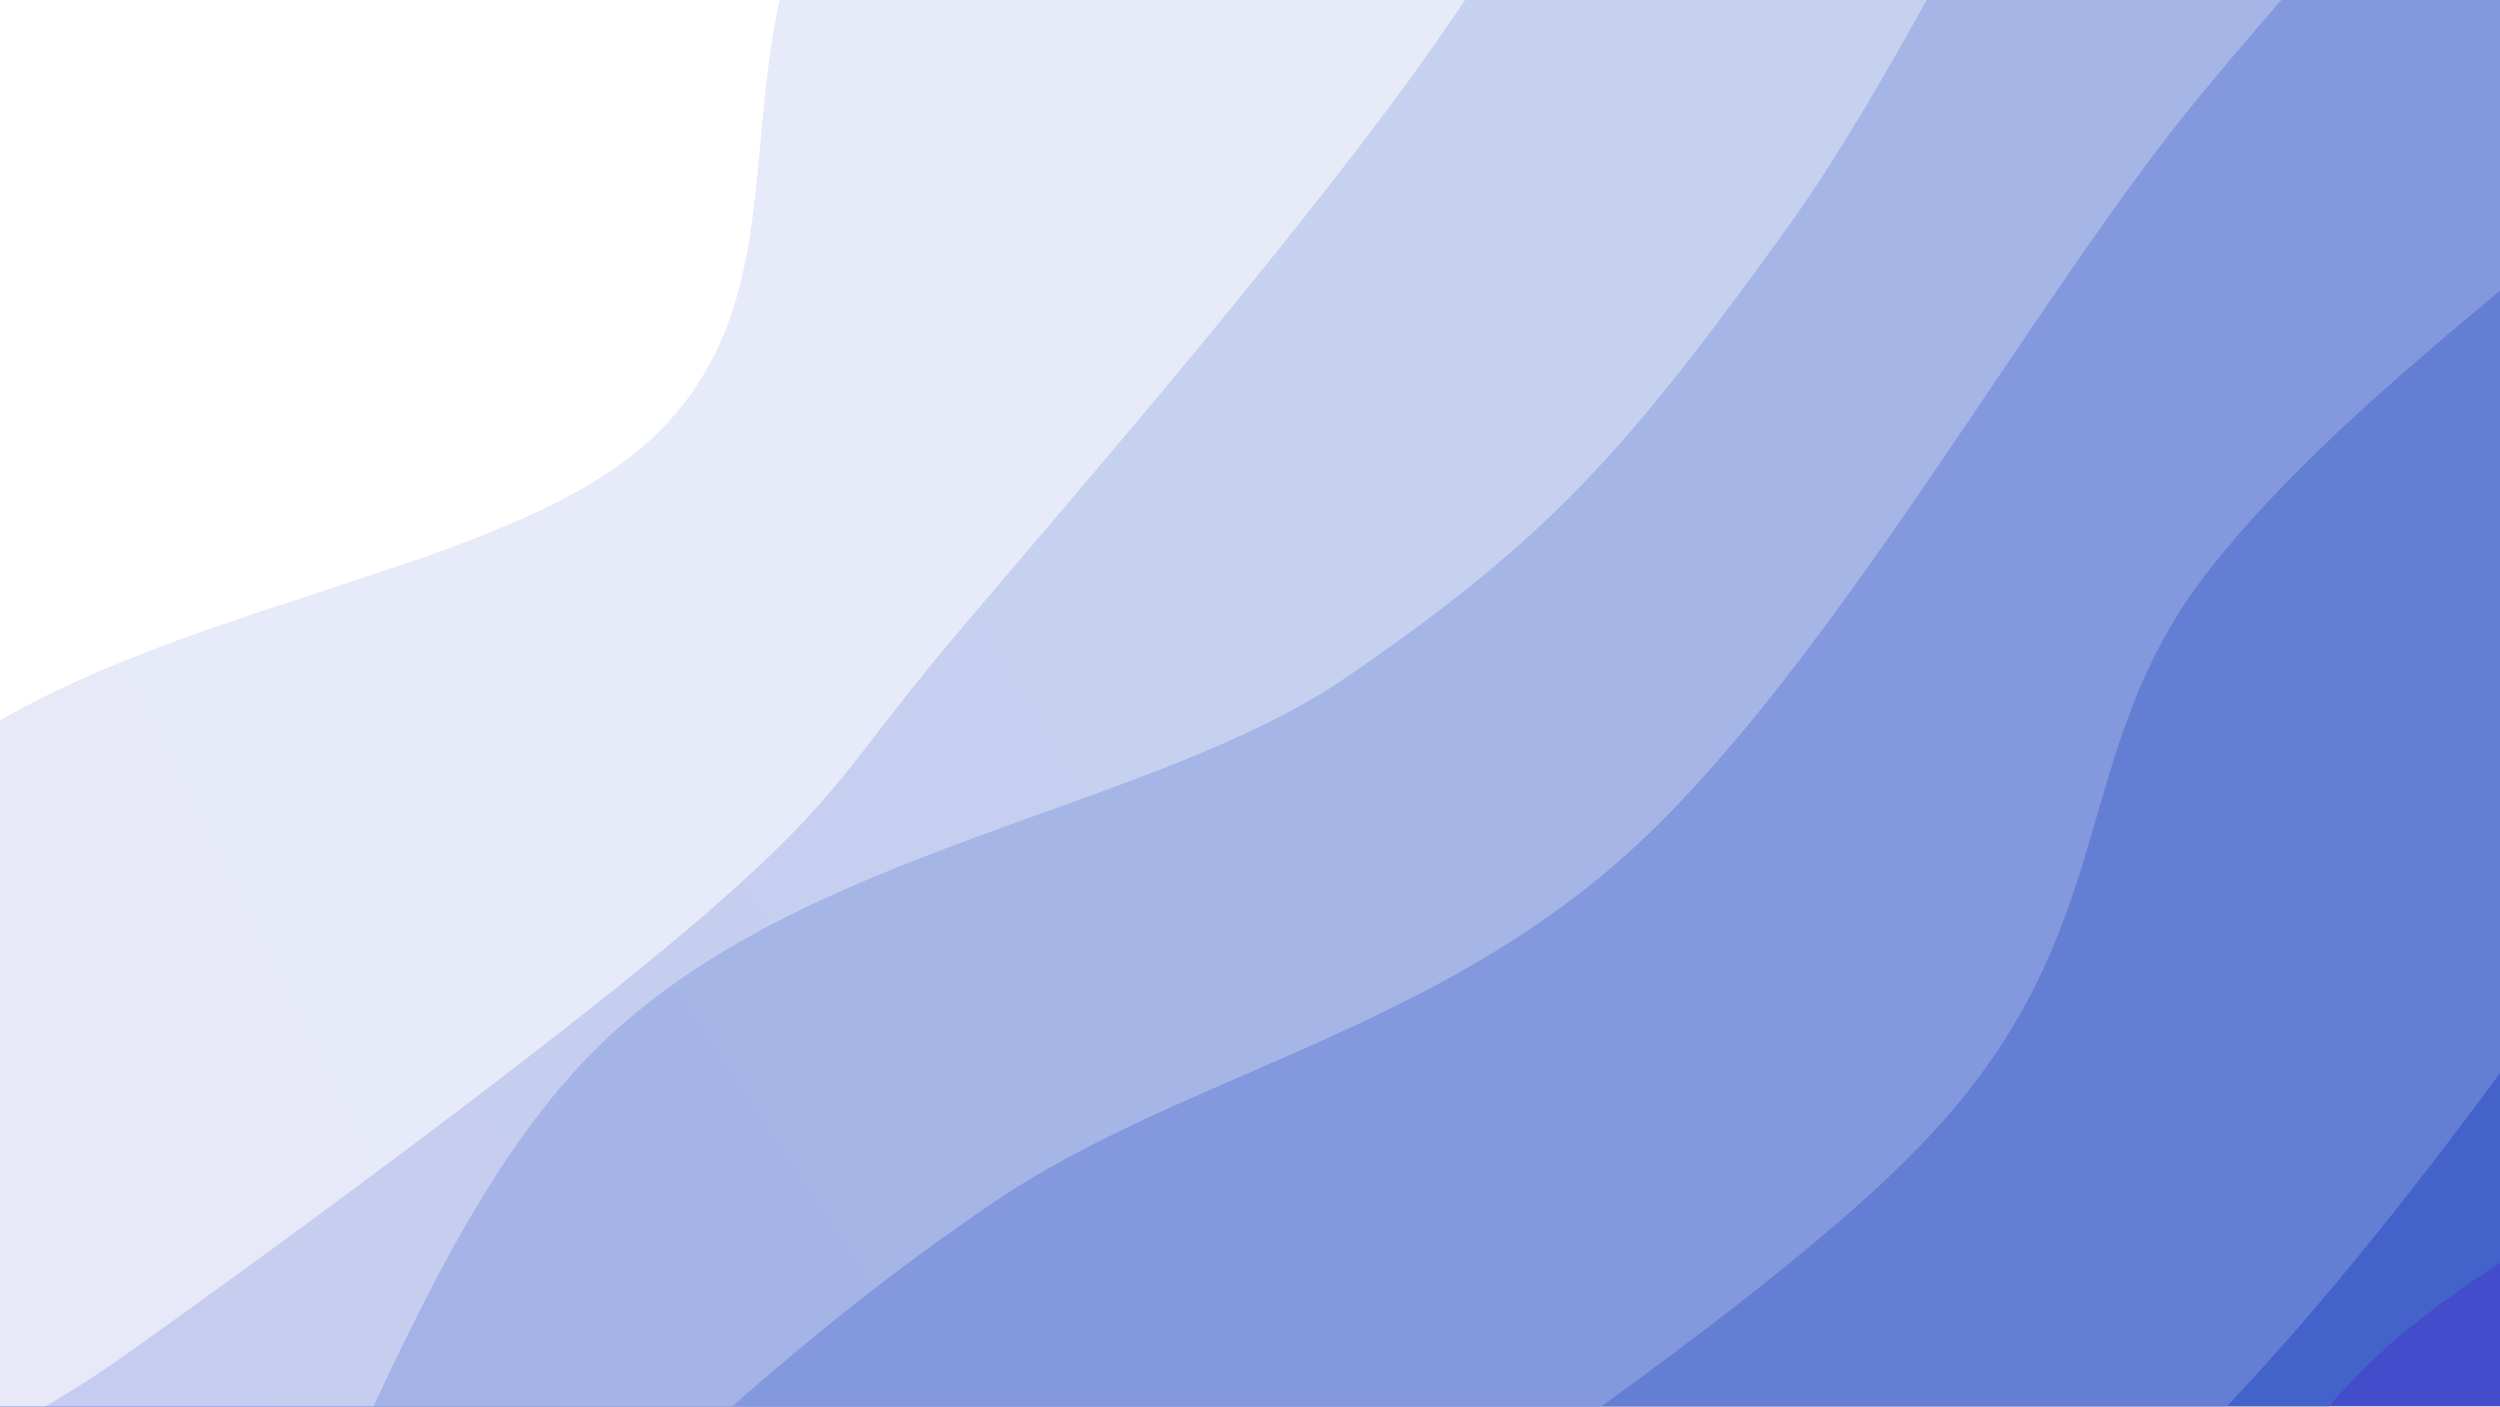
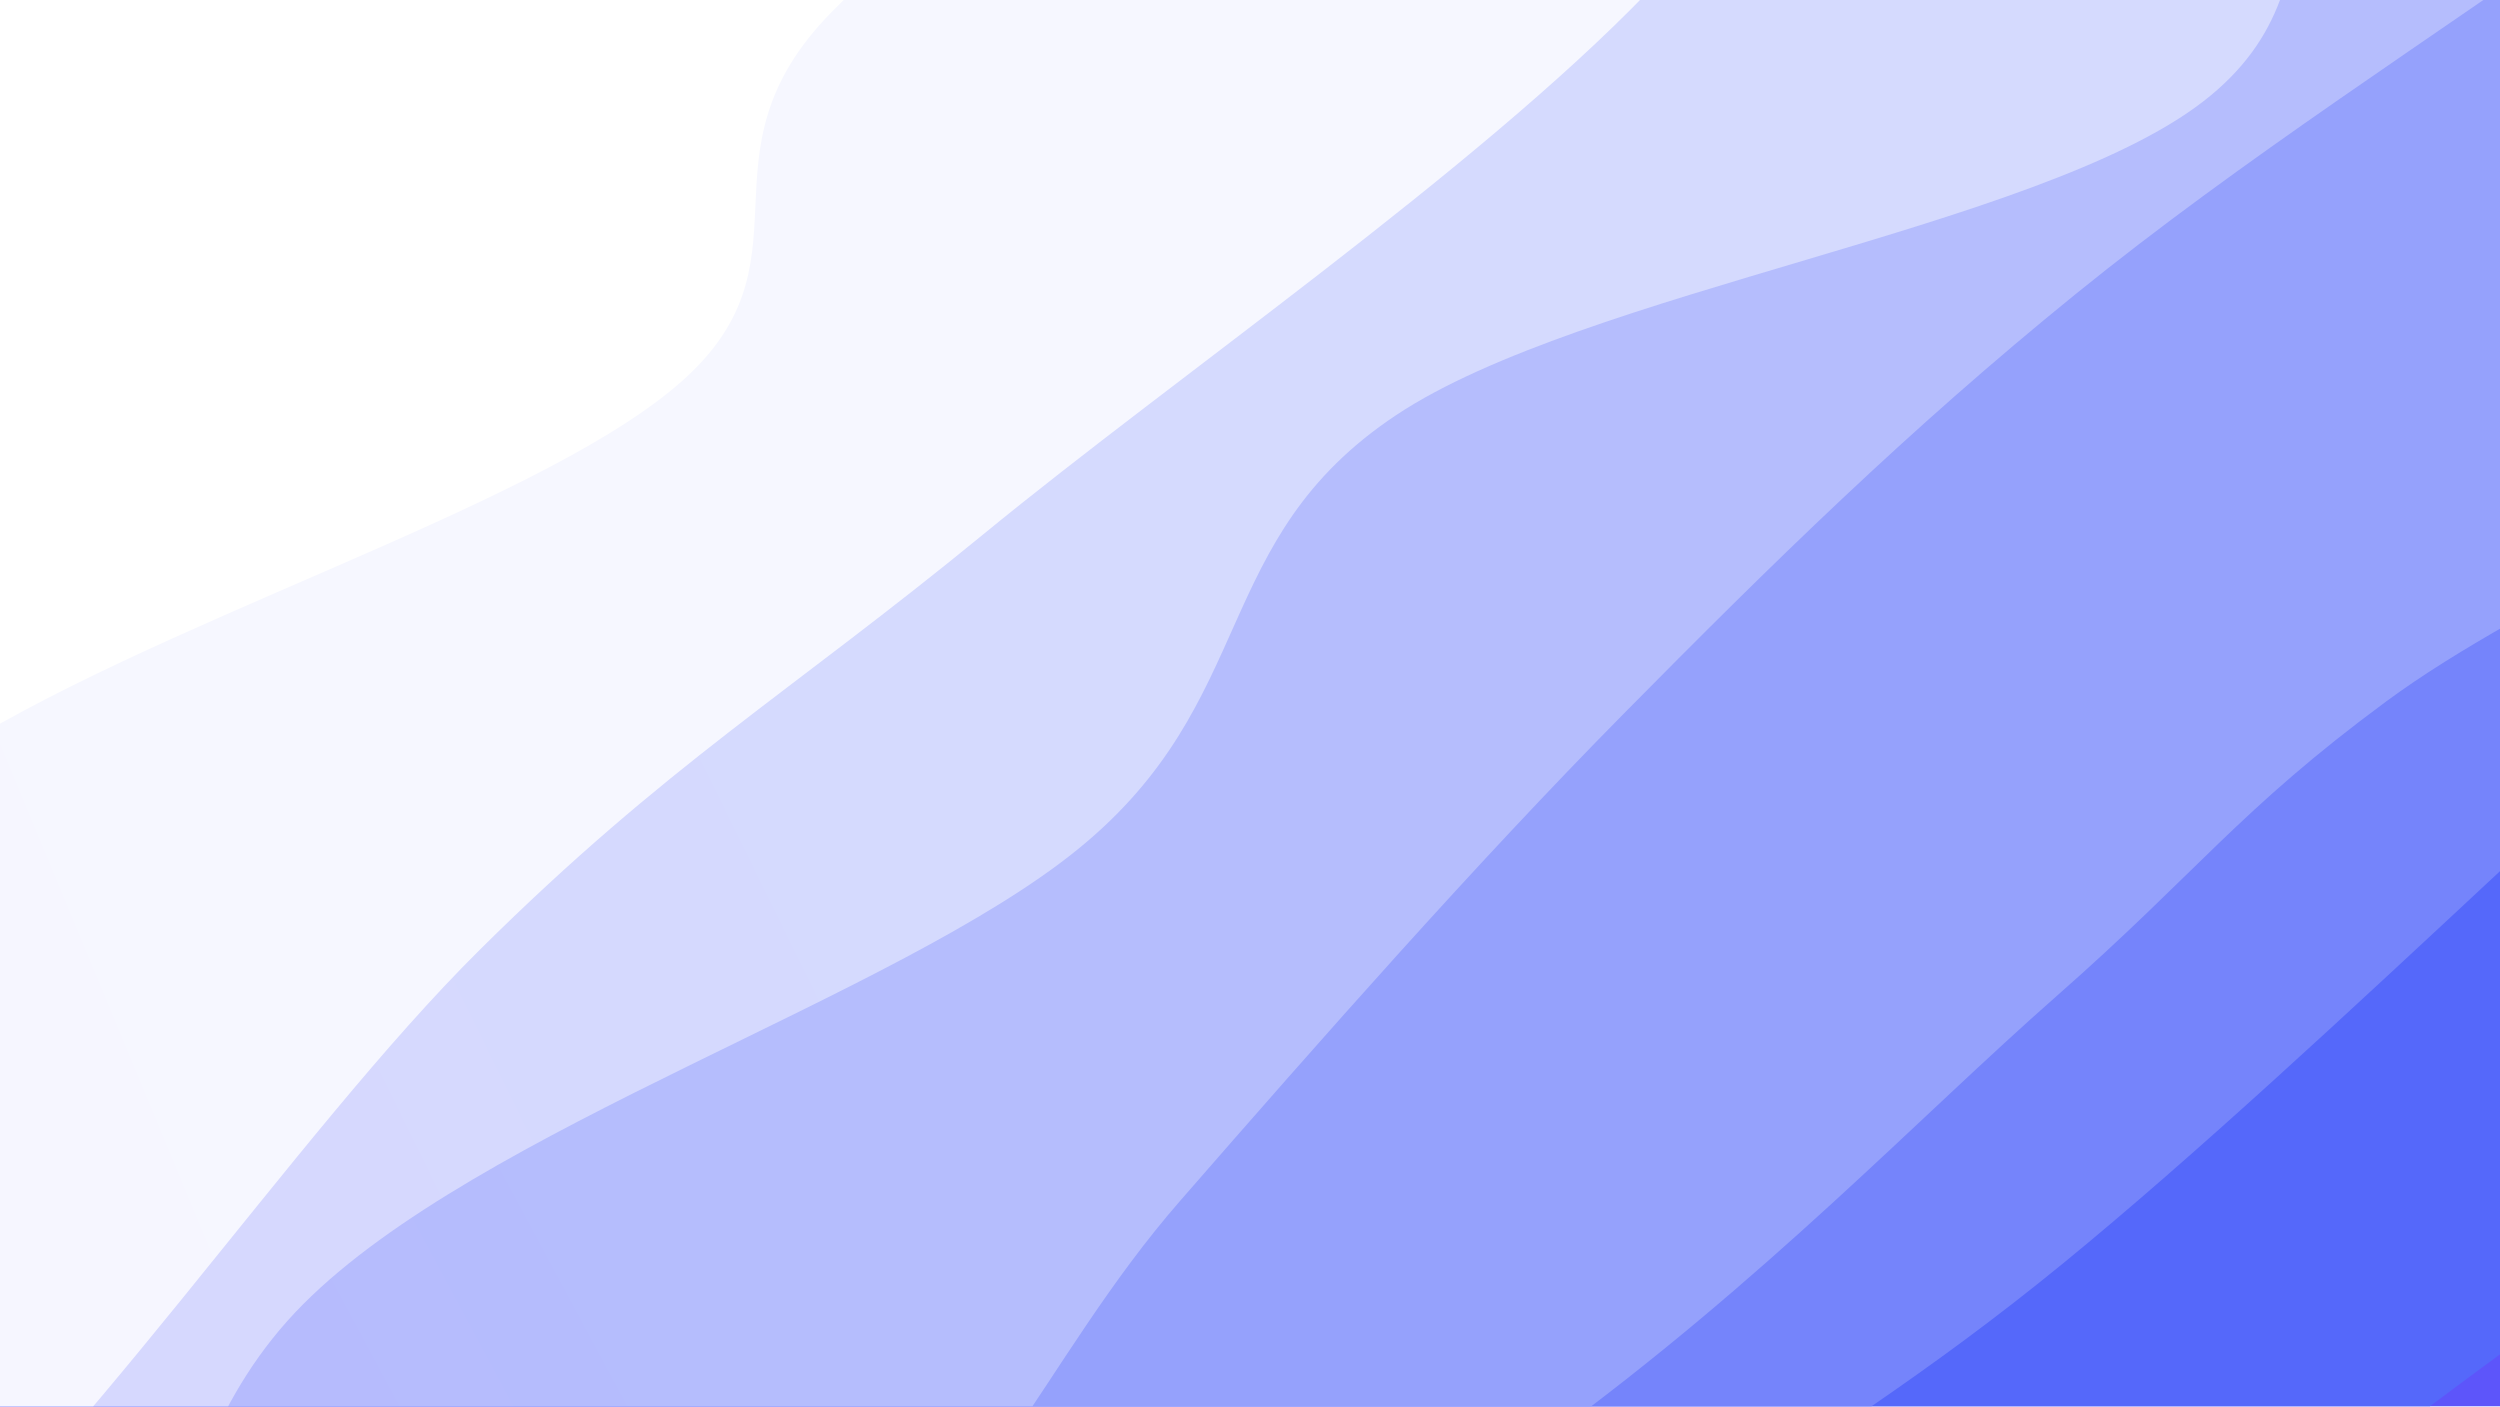
<svg xmlns="http://www.w3.org/2000/svg" version="1.1" viewBox="0 0 1920 1080" style="overflow: hidden; height: 85vh;" class="overflow-hidden rounded-md drop-shadow-lg transition duration-300">
-   <rect width="1920" height="1080" fill="#434ccb" />
-   <g clip-path="url(&quot;#SvgjsClipPath2803&quot;)">
-     <g transform="matrix(-0.8272408,-0.7988571,0.7988571,-0.8272408,1267.099,1729.275)">
-       <path d="M0,-1080C3.649,-1021.665,2.836,-895.33,21.897,-729.988C40.958,-564.646,128.11,-250.003,114.365,-87.947C100.62,74.108,-52.579,105.607,-60.575,242.346C-68.571,379.085,60.087,572.586,66.388,732.484C72.689,892.382,-30.435,1053.804,-22.767,1201.734C-15.099,1349.664,108.602,1460.355,112.397,1620.066C116.191,1779.777,18.733,2070.011,0,2160L 1920 2160 L 1920 -1080 Z" fill="url(&quot;#SvgjsLinearGradient2795&quot;)" />
-       <path d="M240,-1080C243.232,-930.127,280.072,-461.477,259.395,-180.762C238.718,99.953,126.384,339.836,115.938,604.288C105.491,868.741,176.038,1146.666,196.715,1405.951C217.392,1665.237,232.786,2034.325,240,2160L 1920 2160 L 1920 -1080 Z" fill="url(&quot;#SvgjsLinearGradient2796&quot;)" />
-       <path d="M480,-1080C476.571,-973.47,456.413,-604.227,459.426,-440.819C462.44,-277.411,510.783,-283.528,498.082,-99.552C485.381,84.425,380.965,468.4,383.22,663.042C385.475,857.684,495.852,912.001,511.614,1068.299C527.376,1224.597,483.061,1418.88,477.792,1600.831C472.523,1782.781,479.632,2066.805,480,2160L 1920 2160 L 1920 -1080 Z" fill="url(&quot;#SvgjsLinearGradient2797&quot;)" />
-       <path d="M720,-1080C740.976,-1021.22,825.161,-870.704,845.857,-727.322C866.553,-583.939,851.47,-374.158,844.175,-219.704C836.879,-65.25,832.939,51.734,802.086,199.403C771.232,347.072,670.108,484.59,659.054,666.312C648,848.033,722.146,1115.636,735.761,1289.732C749.376,1463.827,743.369,1565.84,740.742,1710.884C738.116,1855.929,723.457,2085.147,720,2160L 1920 2160 L 1920 -1080 Z" fill="url(&quot;#SvgjsLinearGradient2798&quot;)" />
-       <path d="M960,-1080C951.159,-988.362,889.582,-725.336,906.953,-530.17C924.323,-335.004,1069.415,-100.238,1064.222,90.998C1059.029,282.234,907.69,459.769,875.794,617.244C843.899,774.719,846.17,851.353,872.849,1035.847C899.529,1220.342,1021.345,1536.852,1035.871,1724.211C1050.396,1911.57,972.645,2087.368,960,2160L 1920 2160 L 1920 -1080 Z" fill="url(&quot;#SvgjsLinearGradient2799&quot;)" />
-       <path d="M1200,-1080C1202.975,-993.943,1226.537,-698.006,1217.849,-563.657C1209.162,-429.309,1171.853,-402.296,1147.876,-273.908C1123.899,-145.52,1084.703,84.741,1073.986,206.671C1063.27,328.601,1075.935,340.871,1083.579,457.671C1091.224,574.47,1100.231,749.853,1119.853,907.471C1139.475,1065.089,1195.959,1281.263,1201.312,1403.379C1206.665,1525.495,1152.19,1514.061,1151.971,1640.165C1151.752,1766.268,1191.995,2073.361,1200,2160L 1920 2160 L 1920 -1080 Z" fill="url(&quot;#SvgjsLinearGradient2800&quot;)" />
-       <path d="M1440,-1080C1446.623,-1016.943,1467.014,-866.575,1479.74,-701.66C1492.466,-536.745,1542.911,-276.327,1516.354,-90.51C1489.798,95.308,1324.053,273.256,1320.401,413.246C1316.75,553.235,1455.281,612.949,1494.445,749.428C1533.609,885.907,1552.343,1094.04,1555.387,1232.119C1558.432,1370.199,1531.942,1423.257,1512.711,1577.904C1493.48,1732.551,1452.118,2062.984,1440,2160L 1920 2160 L 1920 -1080 Z" fill="url(&quot;#SvgjsLinearGradient2801&quot;)" />
-       <path d="M1680,-1080C1694.853,-982.573,1780.8,-703.489,1769.118,-495.44C1757.436,-287.39,1645.617,-75.775,1609.909,168.299C1574.201,412.374,1548.155,733.554,1554.871,969.009C1561.587,1204.463,1629.351,1382.529,1650.206,1581.027C1671.061,1779.526,1675.034,2063.505,1680,2160L 1920 2160 L 1920 -1080 Z" fill="url(&quot;#SvgjsLinearGradient2802&quot;)" />
+   <rect width="1920" height="1080" fill="#5d55fa" />
+   <g clip-path="url(&quot;#SvgjsClipPath10689&quot;)">
+     <g transform="matrix(-0.7392058,-0.8809511,0.8809511,-0.7392058,1089.897,1732.192)">
+       <path d="M0,-1080C-19.938,-944.811,-119.487,-550.011,-119.626,-268.864C-119.765,12.283,-18.19,355.606,-0.834,606.879C16.521,858.153,-15.633,979.922,-15.494,1238.775C-15.355,1497.629,-2.582,2006.463,0,2160L 1920 2160 L 1920 -1080 Z" fill="url(&quot;#SvgjsLinearGradient10680&quot;)" />
+       <path d="M213.333,-1080C208.222,-966.407,172.445,-607.931,182.668,-398.443C192.892,-188.955,266.601,-15.331,274.675,176.926C282.749,369.183,234.007,527.005,231.115,755.098C228.223,983.191,260.288,1311.331,257.324,1545.481C254.36,1779.632,220.665,2057.58,213.333,2160L 1920 2160 L 1920 -1080 Z" fill="url(&quot;#SvgjsLinearGradient10681&quot;)" />
+       <path d="M426.667,-1080C408.418,-985.181,314.233,-654.206,317.175,-511.085C320.118,-367.963,436.739,-375.737,444.321,-221.271C451.904,-66.806,374.947,234.309,362.668,415.709C350.39,597.109,367.783,742.761,370.651,867.127C373.52,991.493,387.53,1039.716,379.879,1161.906C372.227,1284.096,316.945,1433.917,324.743,1600.266C332.541,1766.615,409.679,2066.711,426.667,2160L 1920 2160 L 1920 -1080 Z" fill="url(&quot;#SvgjsLinearGradient10682&quot;)" />
+       <path d="M640,-1080C655.626,-1009.774,745.75,-825.248,733.757,-658.647C721.765,-492.045,583.311,-245.268,568.044,-80.39C552.777,84.488,620.013,189.525,642.155,330.622C664.297,471.718,687.653,625.079,700.895,766.188C714.136,907.297,724.015,1033.48,721.603,1177.277C719.192,1321.074,700.028,1465.182,686.427,1628.969C672.827,1792.757,647.738,2071.495,640,2160L 1920 2160 L 1920 -1080 Z" fill="url(&quot;#SvgjsLinearGradient10683&quot;)" />
+       <path d="M853.333,-1080C840.538,-994.075,757.831,-717.352,776.559,-564.451C795.287,-411.551,950.812,-328.222,965.701,-162.597C980.591,3.028,868.287,272.48,865.896,429.299C863.505,586.118,968.106,628.994,951.355,778.315C934.605,927.636,771.324,1186.613,765.393,1325.225C759.462,1463.837,901.115,1470.857,915.772,1609.986C930.428,1749.115,863.74,2068.331,853.333,2160L 1920 2160 L 1920 -1080 Z" fill="url(&quot;#SvgjsLinearGradient10684&quot;)" />
+       <path d="M1066.667,-1080C1052.17,-989.903,978.93,-732.719,979.685,-539.42C980.44,-346.122,1056.543,-96.118,1071.196,79.793C1085.85,255.704,1069.521,348.017,1067.605,516.044C1065.689,684.07,1042.404,922.734,1059.699,1087.951C1076.994,1253.169,1170.214,1328.674,1171.375,1507.349C1172.537,1686.024,1084.118,2051.225,1066.667,2160L 1920 2160 L 1920 -1080 Z" fill="url(&quot;#SvgjsLinearGradient10685&quot;)" />
+       <path d="M1280,-1080C1299.208,-995.785,1375.207,-735.488,1395.245,-574.711C1415.283,-413.933,1420.226,-281.311,1400.226,-115.334C1380.226,50.642,1275.29,291.417,1275.246,421.149C1275.202,550.881,1387.031,526.675,1399.961,663.059C1412.892,799.443,1389.312,1066.98,1352.829,1239.455C1316.346,1411.93,1193.199,1544.485,1181.061,1697.909C1168.923,1851.333,1263.51,2082.985,1280,2160L 1920 2160 L 1920 -1080 Z" fill="url(&quot;#SvgjsLinearGradient10686&quot;)" />
+       <path d="M1493.333,-1080C1485.947,-948.499,1444.95,-565.075,1449.014,-290.995C1453.078,-16.915,1517.067,298.286,1517.717,564.479C1518.367,830.672,1456.979,1040.245,1452.915,1306.165C1448.851,1572.085,1486.597,2017.694,1493.333,2160L 1920 2160 L 1920 -1080 Z" fill="url(&quot;#SvgjsLinearGradient10687&quot;)" />
+       <path d="M1706.667,-1080C1721.949,-935.376,1806.097,-502.172,1798.361,-212.254C1790.625,77.665,1669.908,394.58,1660.249,659.509C1650.589,924.438,1732.669,1127.239,1740.406,1377.321C1748.142,1627.403,1712.29,2029.554,1706.667,2160L 1920 2160 L 1920 -1080 Z" fill="url(&quot;#SvgjsLinearGradient10688&quot;)" />
    </g>
  </g>
  <defs>
-     <linearGradient x1="0.1" y1="0" x2="0" y2="1" id="SvgjsLinearGradient2795">
-       <stop stop-color="#434ccb" offset="0" />
-       <stop stop-color="#4363cb" offset="0" />
+     <linearGradient x1="0.1" y1="0" x2="0" y2="1" id="SvgjsLinearGradient10680">
+       <stop stop-color="#5d55fa" offset="0" />
+       <stop stop-color="#5568fa" offset="0" />
    </linearGradient>
-     <linearGradient x1="0.1" y1="0" x2="0" y2="1" id="SvgjsLinearGradient2796">
-       <stop stop-color="#646bd4" offset="0" />
-       <stop stop-color="#647ed4" offset="0.125" />
+     <linearGradient x1="0.1" y1="0" x2="0" y2="1" id="SvgjsLinearGradient10681">
+       <stop stop-color="#7c75fb" offset="0" />
+       <stop stop-color="#7584fb" offset="0.111" />
    </linearGradient>
-     <linearGradient x1="0.1" y1="0" x2="0" y2="1" id="SvgjsLinearGradient2797">
-       <stop stop-color="#848add" offset="0" />
-       <stop stop-color="#8499dd" offset="0.25" />
+     <linearGradient x1="0.1" y1="0" x2="0" y2="1" id="SvgjsLinearGradient10682">
+       <stop stop-color="#9a95fc" offset="0" />
+       <stop stop-color="#95a1fc" offset="0.222" />
    </linearGradient>
-     <linearGradient x1="0.1" y1="0" x2="0" y2="1" id="SvgjsLinearGradient2798">
-       <stop stop-color="#a5aae6" offset="0" />
-       <stop stop-color="#a5b5e6" offset="0.375" />
+     <linearGradient x1="0.1" y1="0" x2="0" y2="1" id="SvgjsLinearGradient10683">
+       <stop stop-color="#b9b5fd" offset="0" />
+       <stop stop-color="#b5bdfd" offset="0.333" />
    </linearGradient>
-     <linearGradient x1="0.1" y1="0" x2="0" y2="1" id="SvgjsLinearGradient2799">
-       <stop stop-color="#c6c9ef" offset="0" />
-       <stop stop-color="#c6d0ef" offset="0.5" />
+     <linearGradient x1="0.1" y1="0" x2="0" y2="1" id="SvgjsLinearGradient10684">
+       <stop stop-color="#d7d5fe" offset="0" />
+       <stop stop-color="#d5dafe" offset="0.444" />
    </linearGradient>
-     <linearGradient x1="0.1" y1="0" x2="0" y2="1" id="SvgjsLinearGradient2800">
-       <stop stop-color="#e7e8f8" offset="0" />
-       <stop stop-color="#e7ebf8" offset="0.625" />
+     <linearGradient x1="0.1" y1="0" x2="0" y2="1" id="SvgjsLinearGradient10685">
+       <stop stop-color="#f6f6ff" offset="0" />
+       <stop stop-color="#f6f7ff" offset="0.556" />
    </linearGradient>
-     <linearGradient x1="0.1" y1="0" x2="0" y2="1" id="SvgjsLinearGradient2801">
+     <linearGradient x1="0.1" y1="0" x2="0" y2="1" id="SvgjsLinearGradient10686">
      <stop stop-color="#ffffff" offset="0" />
-       <stop stop-color="#ffffff" offset="0.75" />
+       <stop stop-color="#ffffff" offset="0.667" />
    </linearGradient>
-     <linearGradient x1="0.1" y1="0" x2="0" y2="1" id="SvgjsLinearGradient2802">
+     <linearGradient x1="0.1" y1="0" x2="0" y2="1" id="SvgjsLinearGradient10687">
      <stop stop-color="#ffffff" offset="0" />
-       <stop stop-color="#ffffff" offset="0.875" />
+       <stop stop-color="#ffffff" offset="0.778" />
    </linearGradient>
-     <clipPath id="SvgjsClipPath2803">
+     <linearGradient x1="0.1" y1="0" x2="0" y2="1" id="SvgjsLinearGradient10688">
+       <stop stop-color="#ffffff" offset="0" />
+       <stop stop-color="#ffffff" offset="0.889" />
+     </linearGradient>
+     <clipPath id="SvgjsClipPath10689">
      <rect width="1920" height="1080" />
    </clipPath>
  </defs>
</svg>
